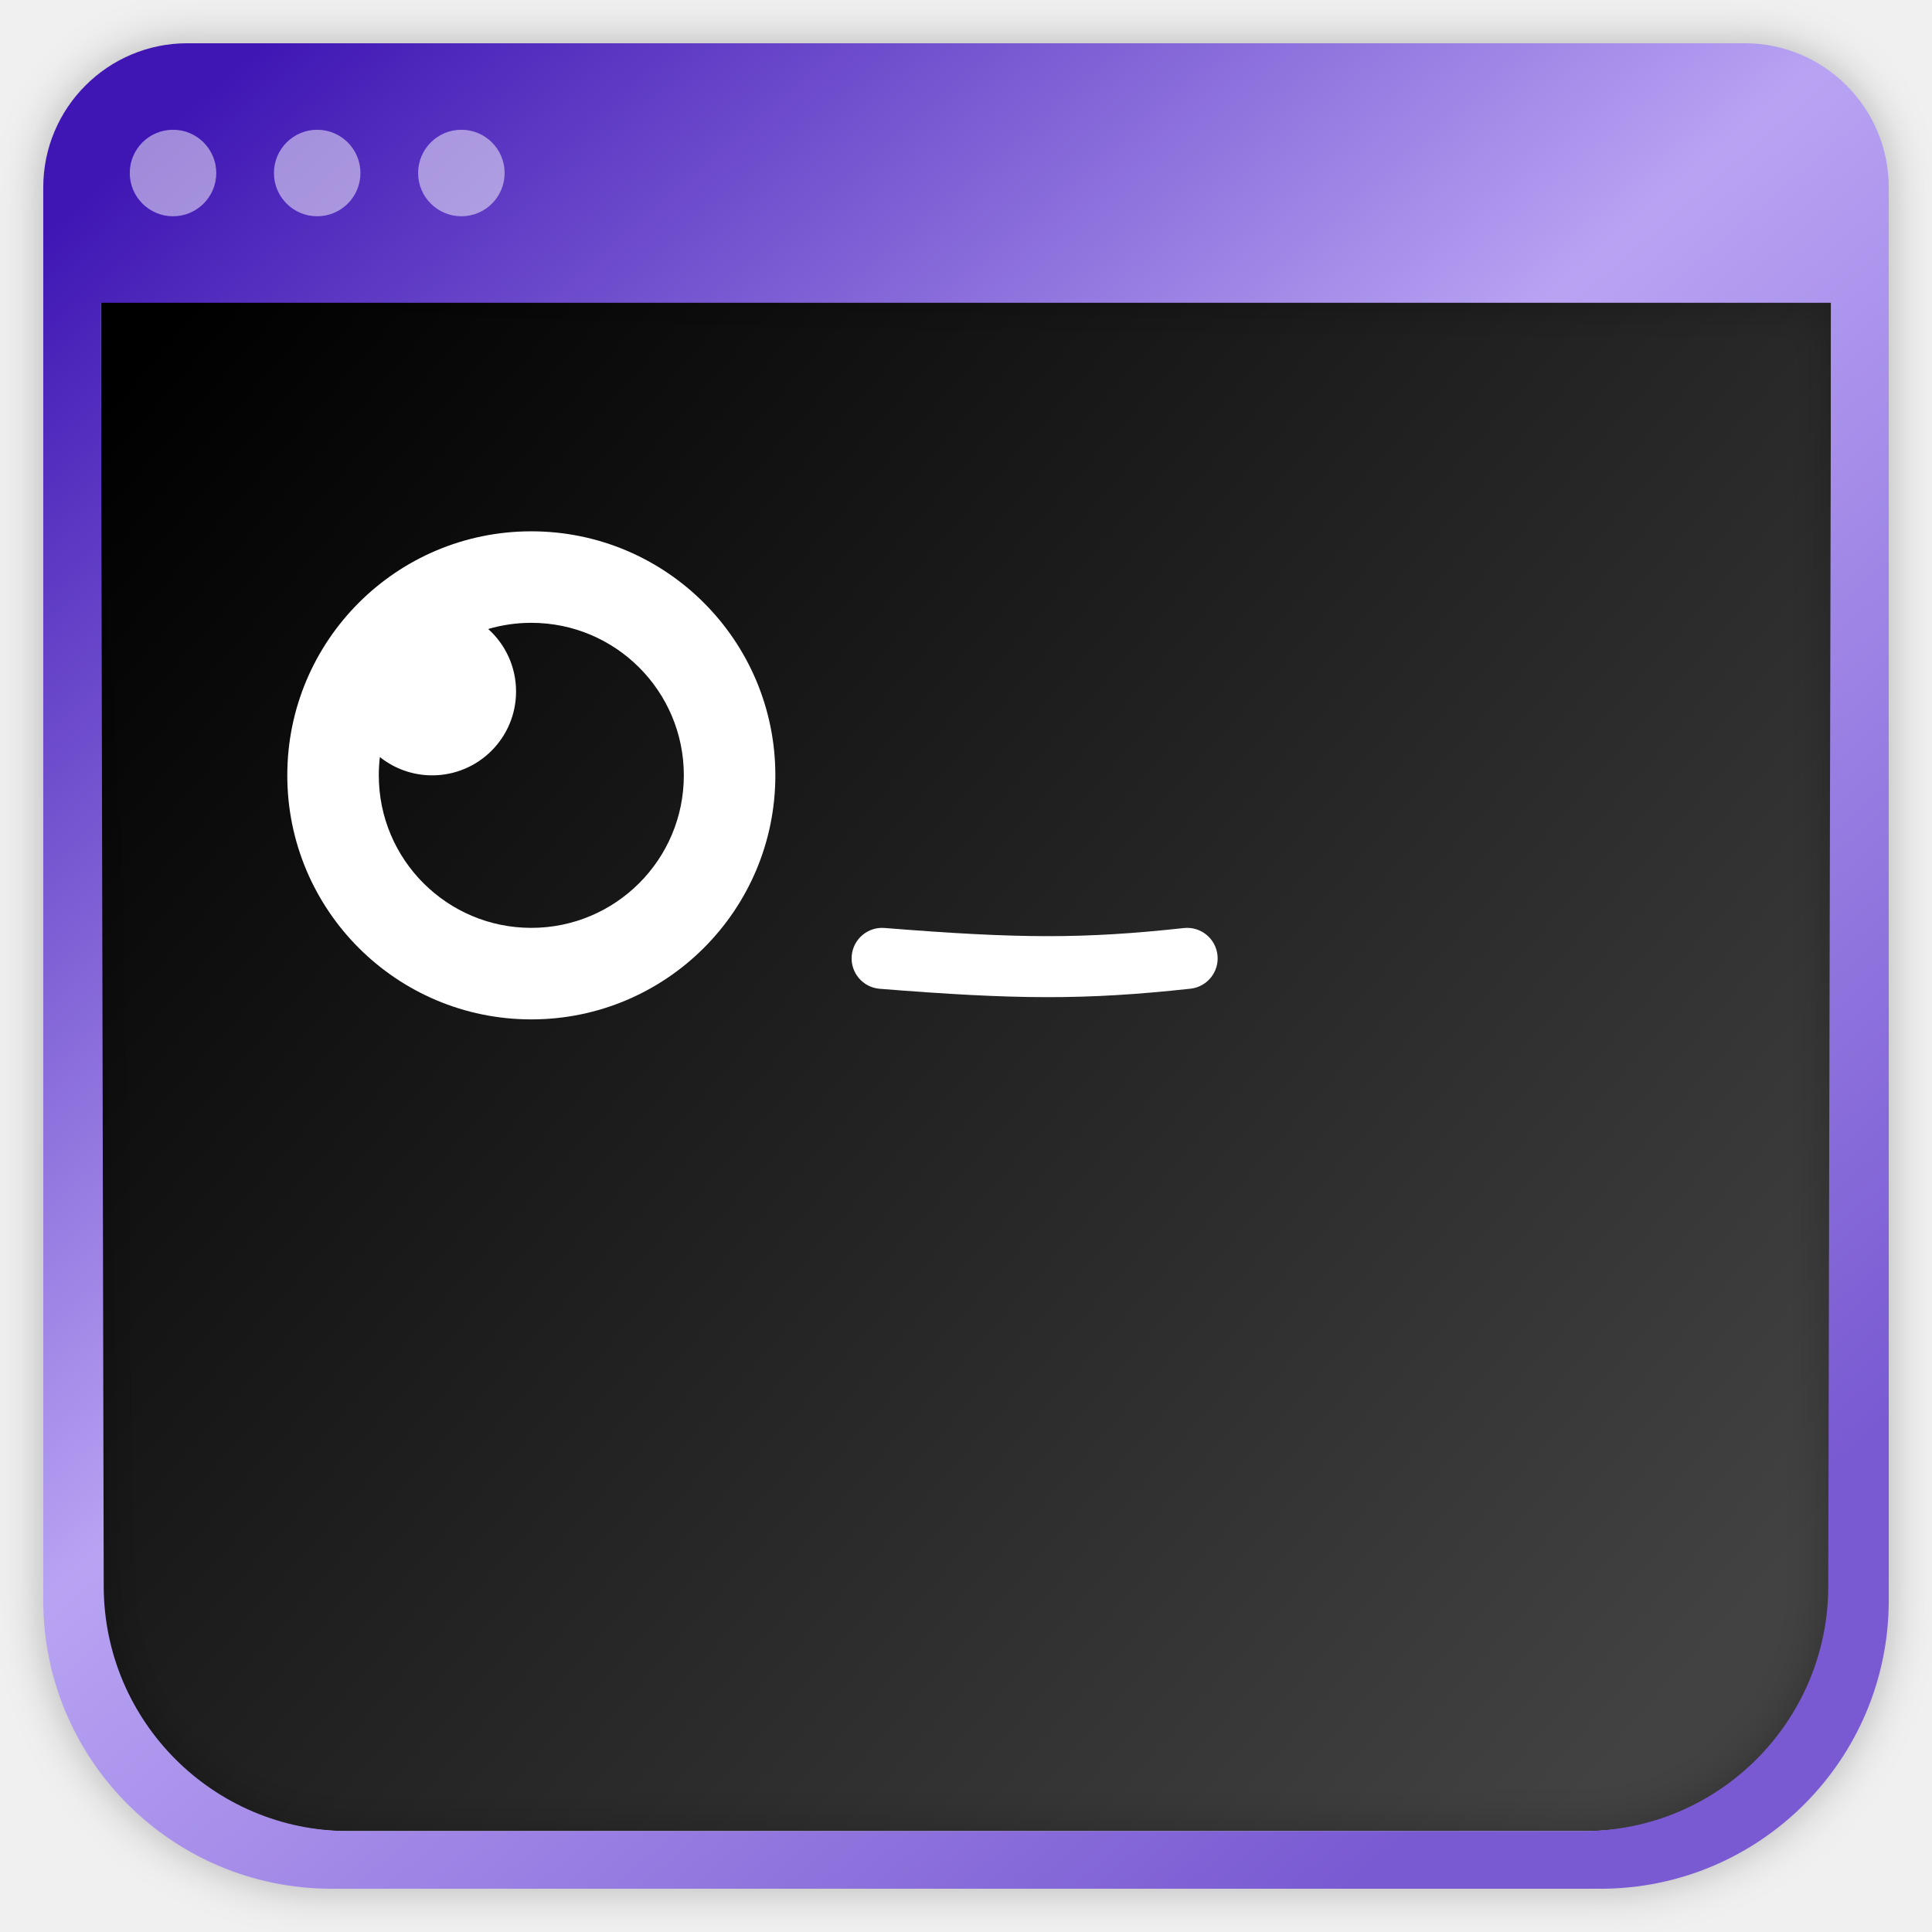
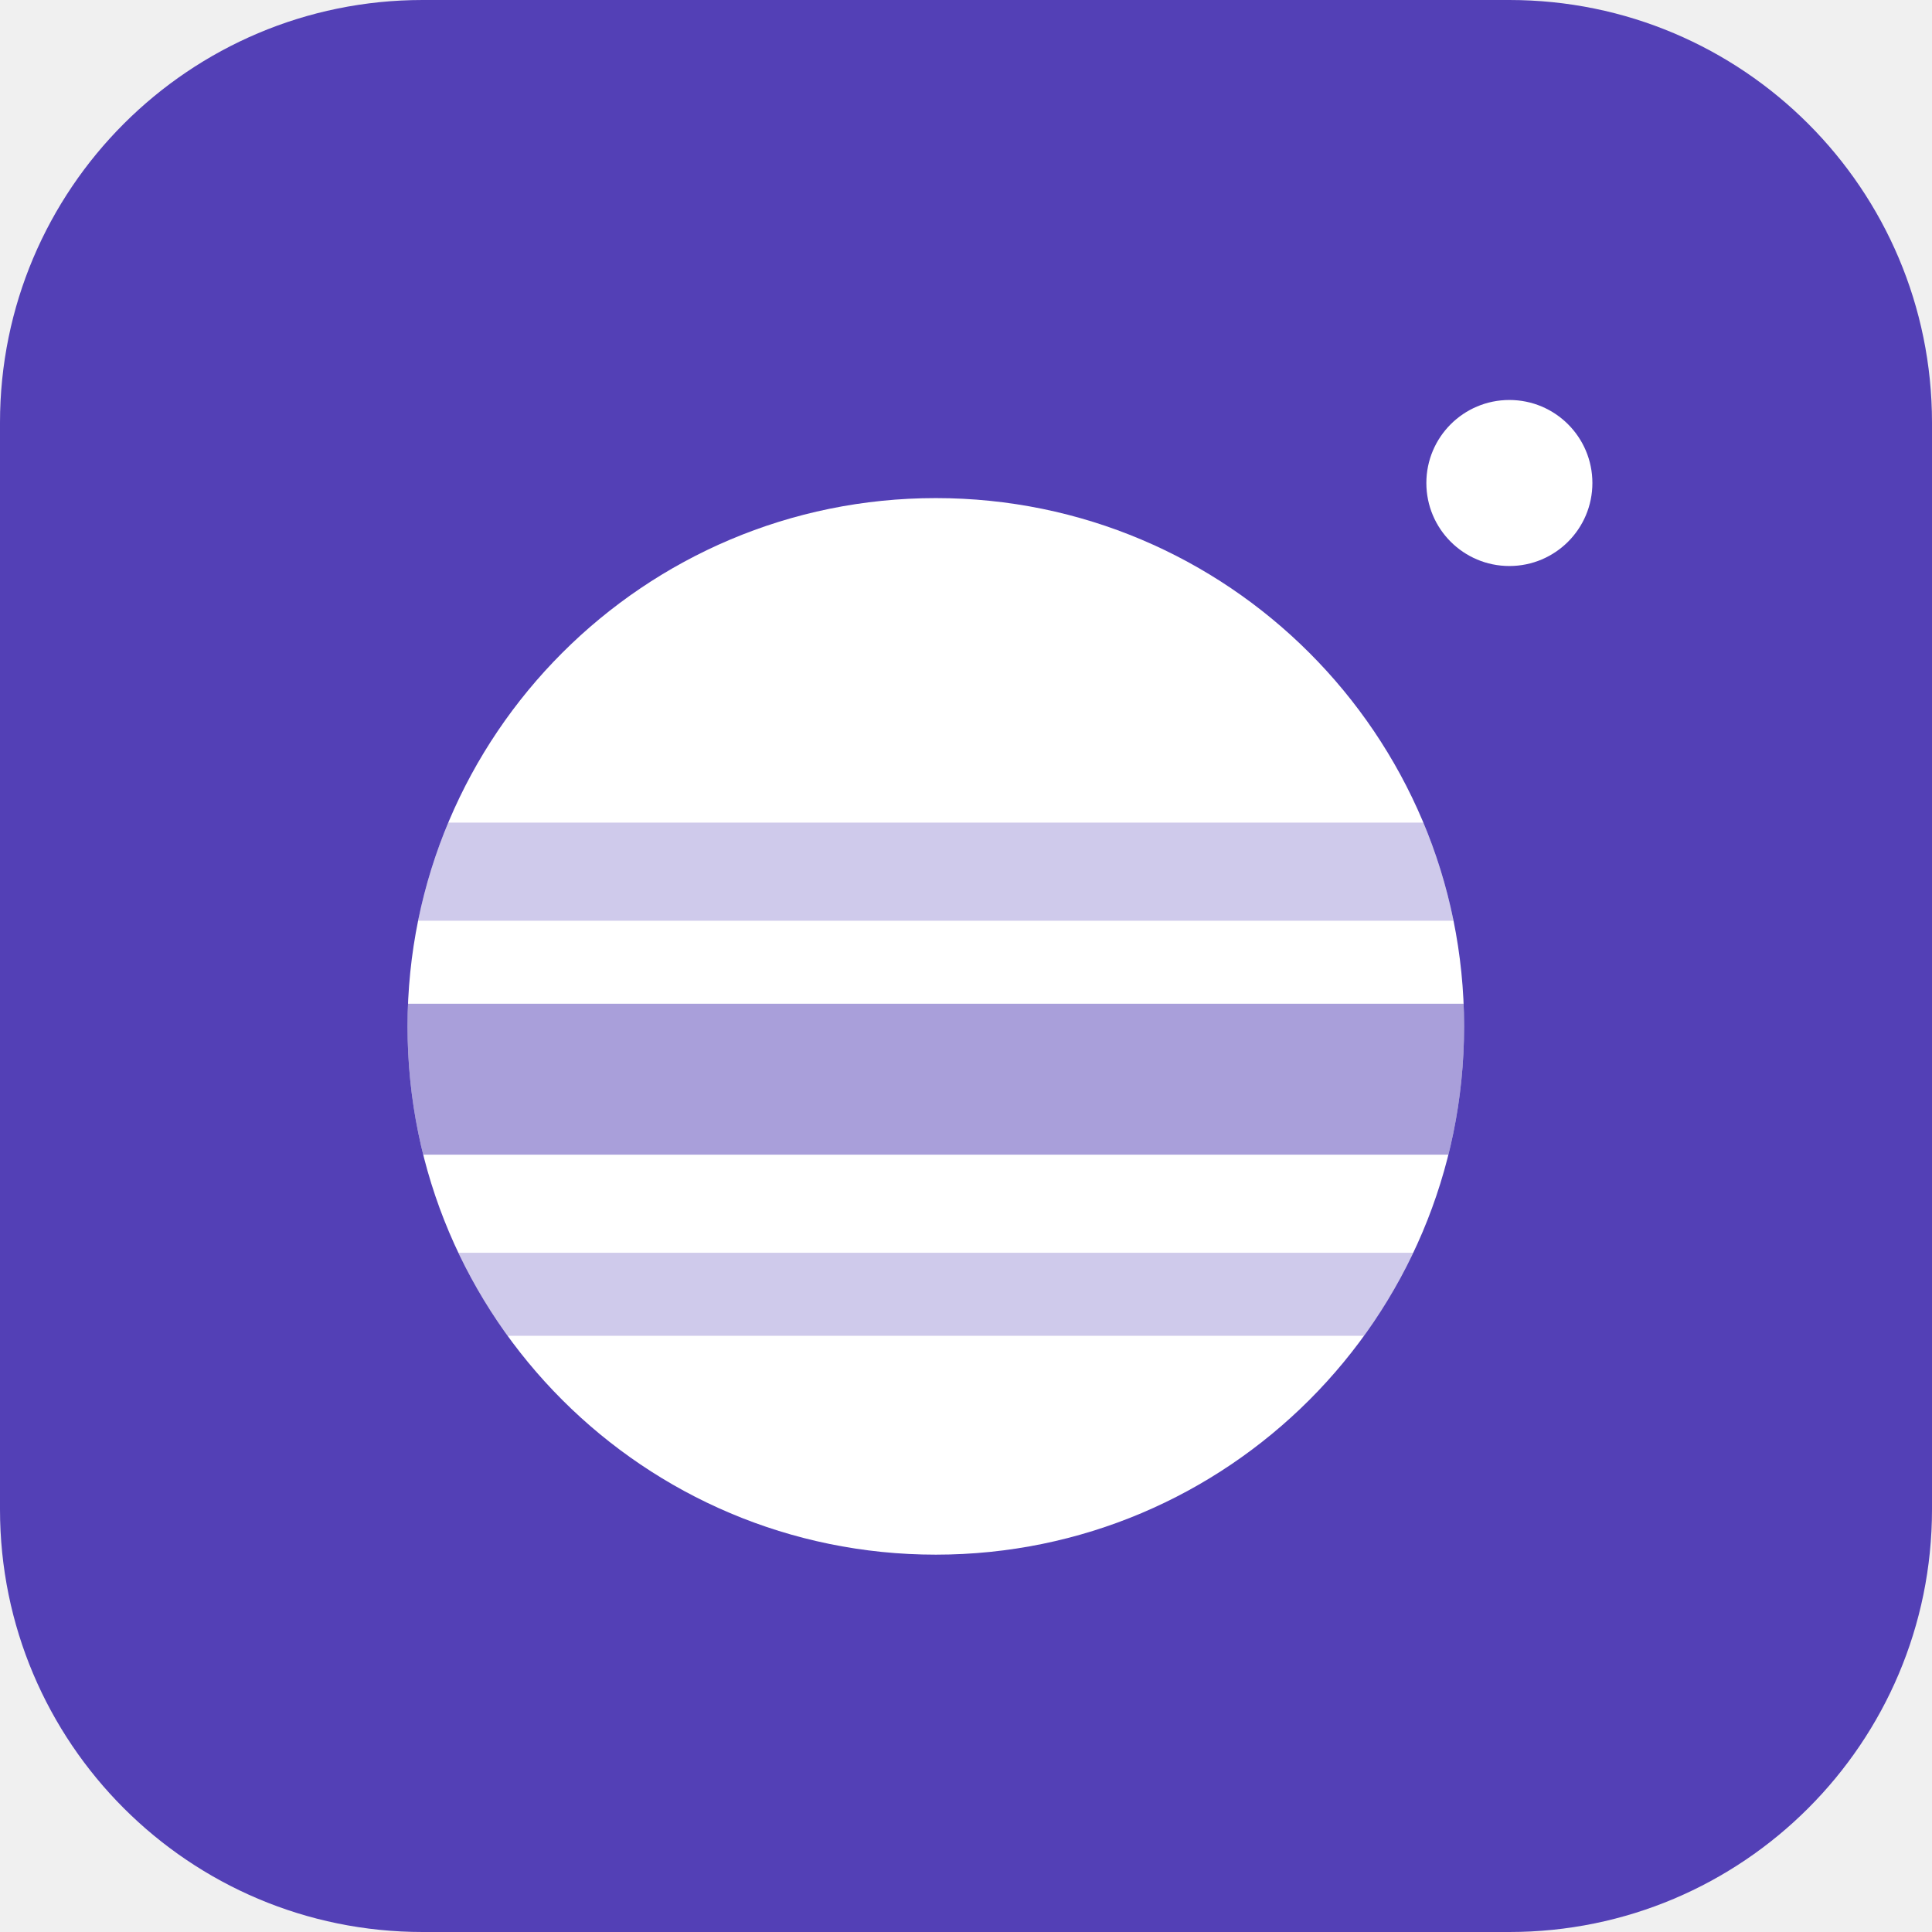
- <svg xmlns="http://www.w3.org/2000/svg" width="134" height="134" viewBox="0 0 134 134" fill="none">
-   <path d="M7 20H127V110C127 119.389 119.389 127 110 127H24C14.611 127 7 119.389 7 110V20Z" fill="url(#paint0_linear)" />
-   <g filter="url(#filter0_d)">
-     <path fill-rule="evenodd" clip-rule="evenodd" d="M13 3C7.477 3 3 7.477 3 13V111C3 122.046 11.954 131 23 131H111C122.046 131 131 122.046 131 111V13C131 7.477 126.523 3 121 3H13ZM127 21H7L7.194 110.037C7.215 119.411 14.82 127 24.194 127H109.806C119.18 127 126.785 119.411 126.806 110.037L127 21Z" fill="url(#paint1_linear)" />
+ <svg xmlns="http://www.w3.org/2000/svg" viewBox="0 0 512 512" width="512" height="512" role="img" aria-label="Insomnium icon">
+   <defs>
+     <clipPath id="planet">
+       <circle cx="248" cy="272" r="140" />
+     </clipPath>
+   </defs>
+   <rect width="512" height="512" rx="112" fill="#5340B6" />
+   <circle cx="248" cy="272" r="140" fill="#fff" />
+   <g clip-path="url(#planet)" fill="#5340B6">
+     <rect x="100" y="218" width="320" height="26" opacity="0.28" />
+     <rect x="100" y="266" width="320" height="40" opacity="0.5" />
+     <rect x="100" y="332" width="320" height="22" opacity="0.28" />
  </g>
-   <path fill-rule="evenodd" clip-rule="evenodd" d="M84.442 66.242C84.569 67.403 83.73 68.448 82.568 68.574C75.23 69.374 70.46 69.336 61.013 68.58C59.848 68.487 58.98 67.467 59.073 66.302C59.166 65.138 60.186 64.269 61.35 64.362C70.628 65.105 75.117 65.13 82.109 64.368C83.271 64.241 84.315 65.08 84.442 66.242Z" fill="white" />
-   <path fill-rule="evenodd" clip-rule="evenodd" d="M53.777 53.777C53.777 63.125 46.199 70.703 36.851 70.703C27.503 70.703 19.926 63.125 19.926 53.777C19.926 44.429 27.503 36.851 36.851 36.851C46.199 36.851 53.777 44.429 53.777 53.777ZM47.43 53.777C47.43 59.619 42.694 64.355 36.851 64.355C31.009 64.355 26.273 59.619 26.273 53.777C26.273 53.347 26.298 52.924 26.348 52.508C27.343 53.302 28.604 53.777 29.975 53.777C33.188 53.777 35.793 51.172 35.793 47.959C35.793 46.238 35.047 44.692 33.86 43.627C34.808 43.348 35.812 43.198 36.851 43.198C42.694 43.198 47.43 47.934 47.43 53.777Z" fill="white" />
-   <circle cx="12" cy="12" r="3" fill="white" fill-opacity="0.5" />
-   <circle cx="22" cy="12" r="3" fill="white" fill-opacity="0.5" />
-   <circle cx="32" cy="12" r="3" fill="white" fill-opacity="0.5" />
-   <defs>
-     <filter id="filter0_d" x="0" y="0" width="134" height="134" filterUnits="userSpaceOnUse" color-interpolation-filters="sRGB">
-       <feFlood flood-opacity="0" result="BackgroundImageFix" />
-       <feColorMatrix in="SourceAlpha" type="matrix" values="0 0 0 0 0 0 0 0 0 0 0 0 0 0 0 0 0 0 127 0" />
-       <feOffset />
-       <feGaussianBlur stdDeviation="1.5" />
-       <feColorMatrix type="matrix" values="0 0 0 0 0 0 0 0 0 0 0 0 0 0 0 0 0 0 0.25 0" />
-       <feBlend mode="normal" in2="BackgroundImageFix" result="effect1_dropShadow" />
-       <feBlend mode="normal" in="SourceGraphic" in2="effect1_dropShadow" result="shape" />
-     </filter>
-     <linearGradient id="paint0_linear" x1="11.463" y1="22.548" x2="118.104" y2="115.458" gradientUnits="userSpaceOnUse">
-       <stop />
-       <stop offset="1" stop-color="#424242" />
-     </linearGradient>
-     <linearGradient id="paint1_linear" x1="20.723" y1="0.884" x2="126.805" y2="123.559" gradientUnits="userSpaceOnUse">
-       <stop stop-color="#3F16B4" />
-       <stop offset="0.443" stop-color="#B8A3F3" />
-       <stop offset="0.901" stop-color="#795AD2" />
-     </linearGradient>
-   </defs>
+   <circle cx="400" cy="128" r="22" fill="#fff" />
</svg>
